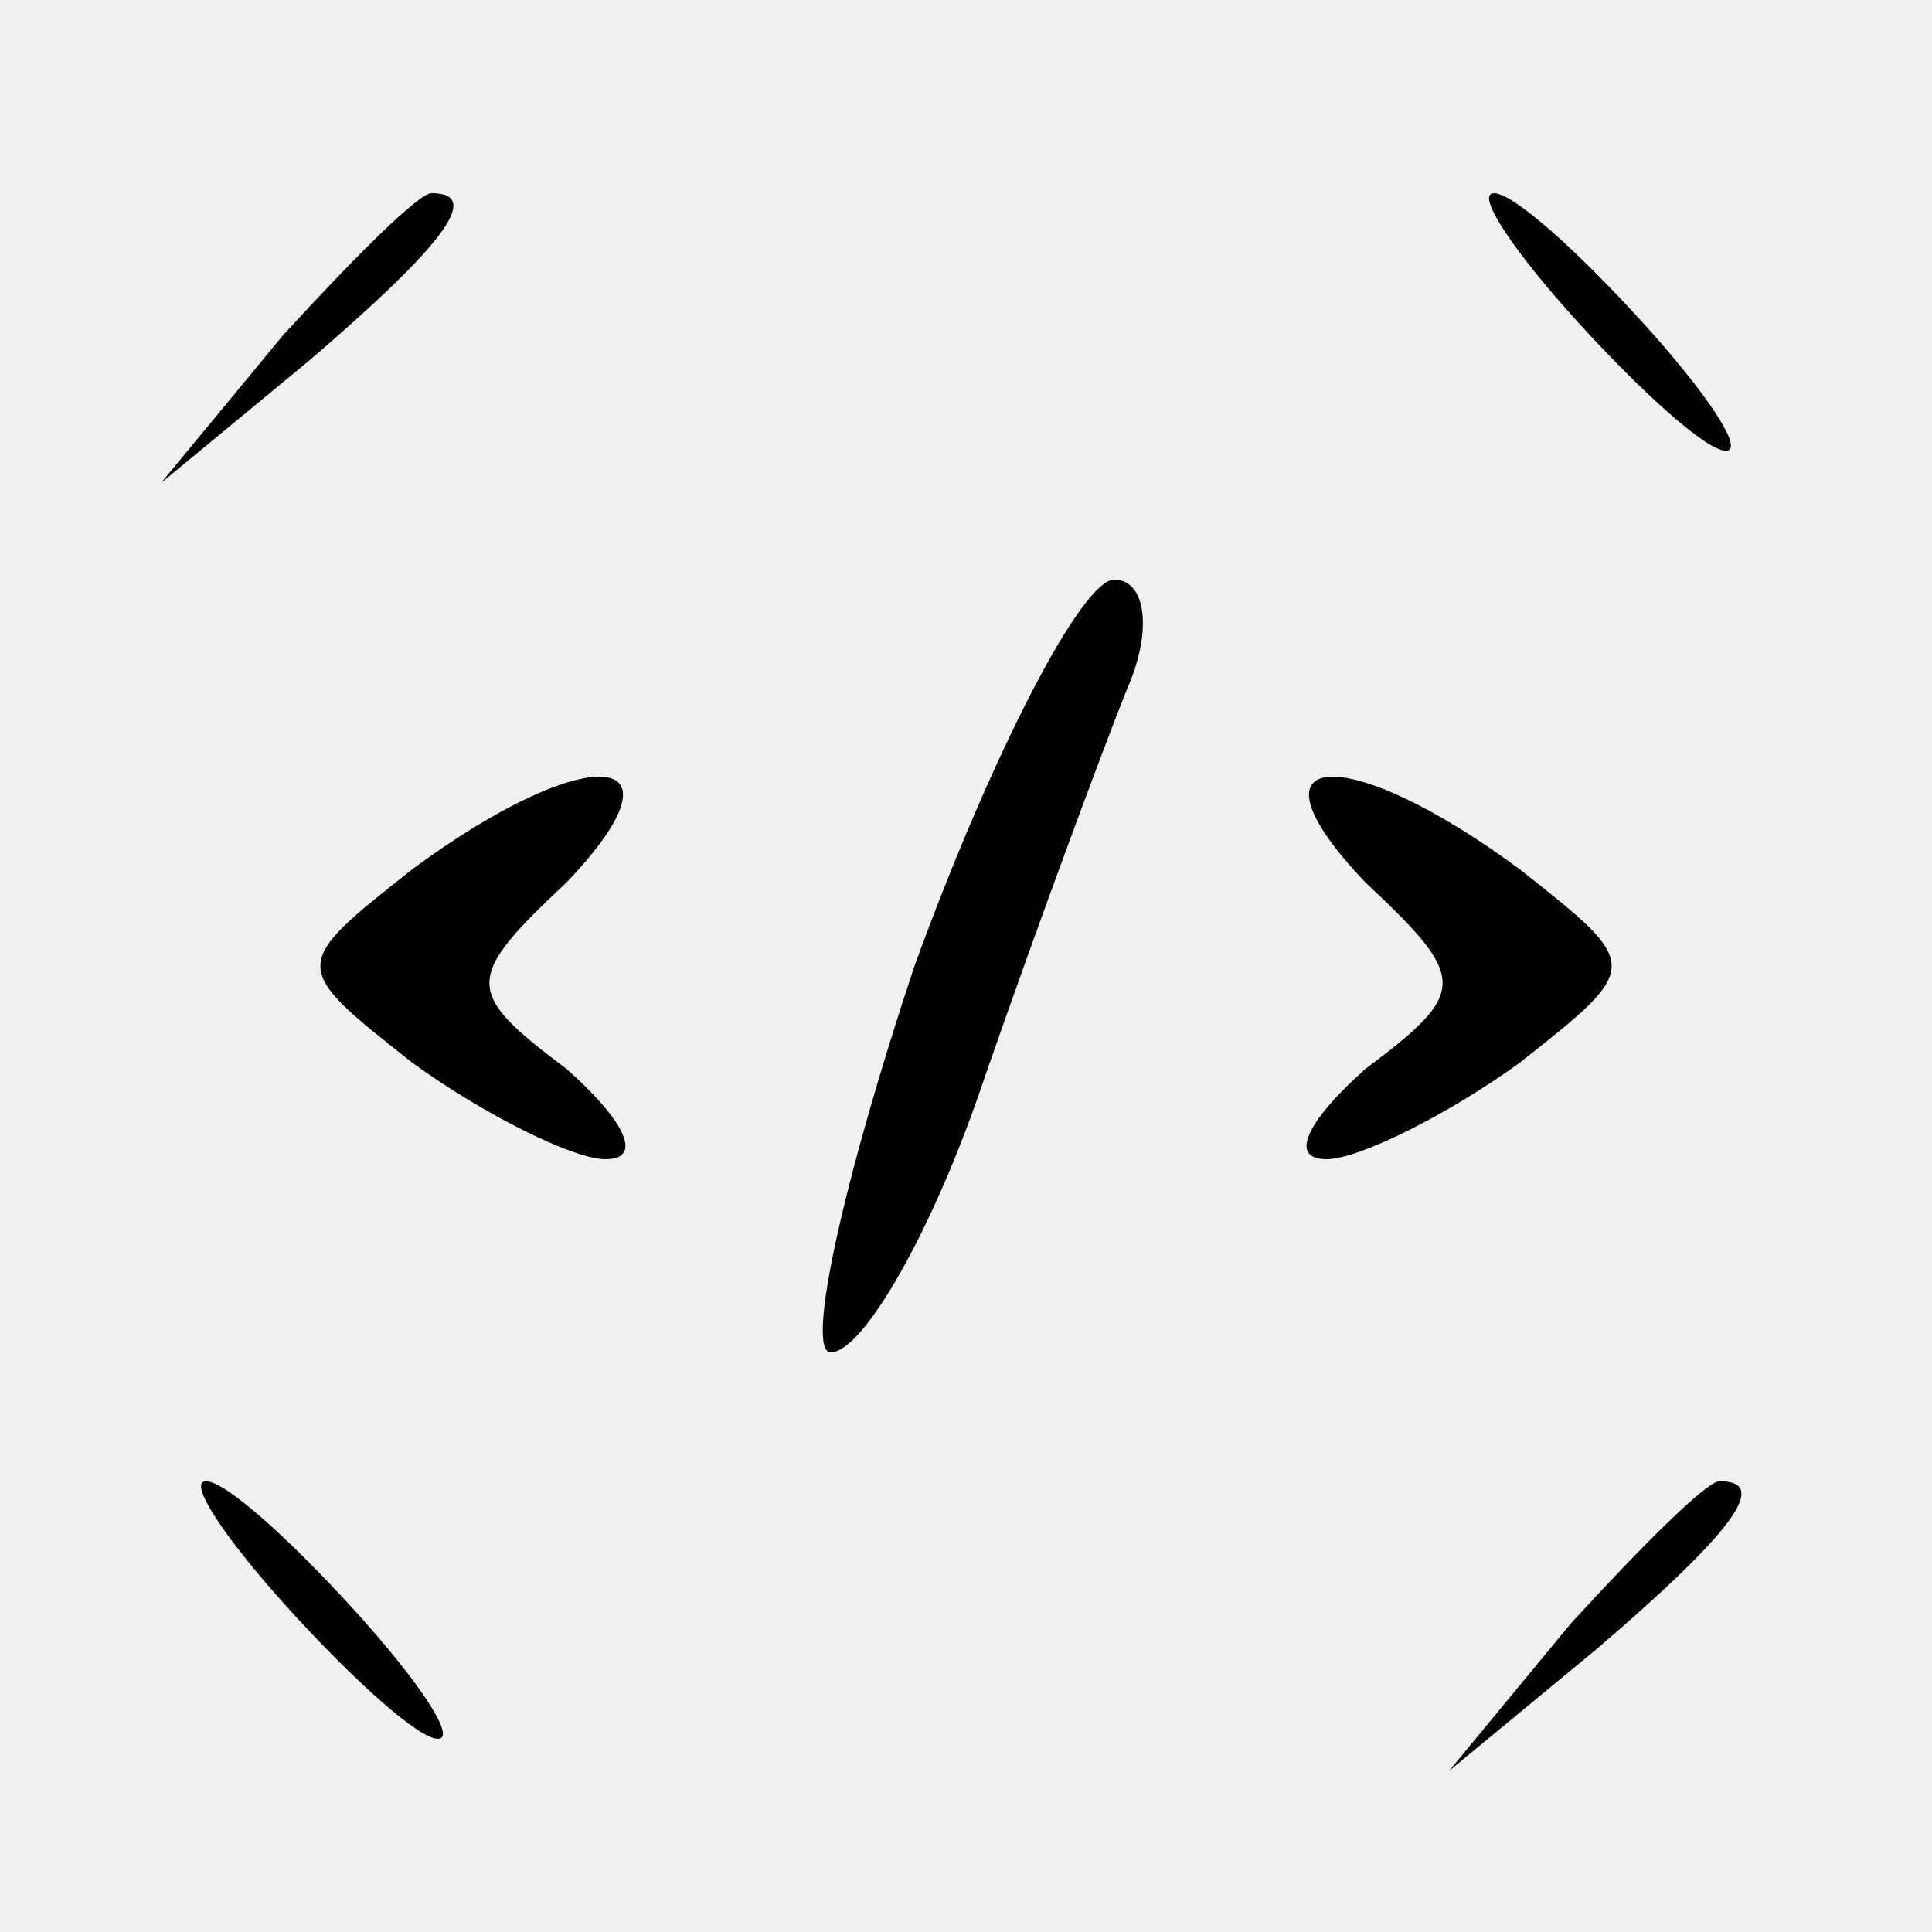
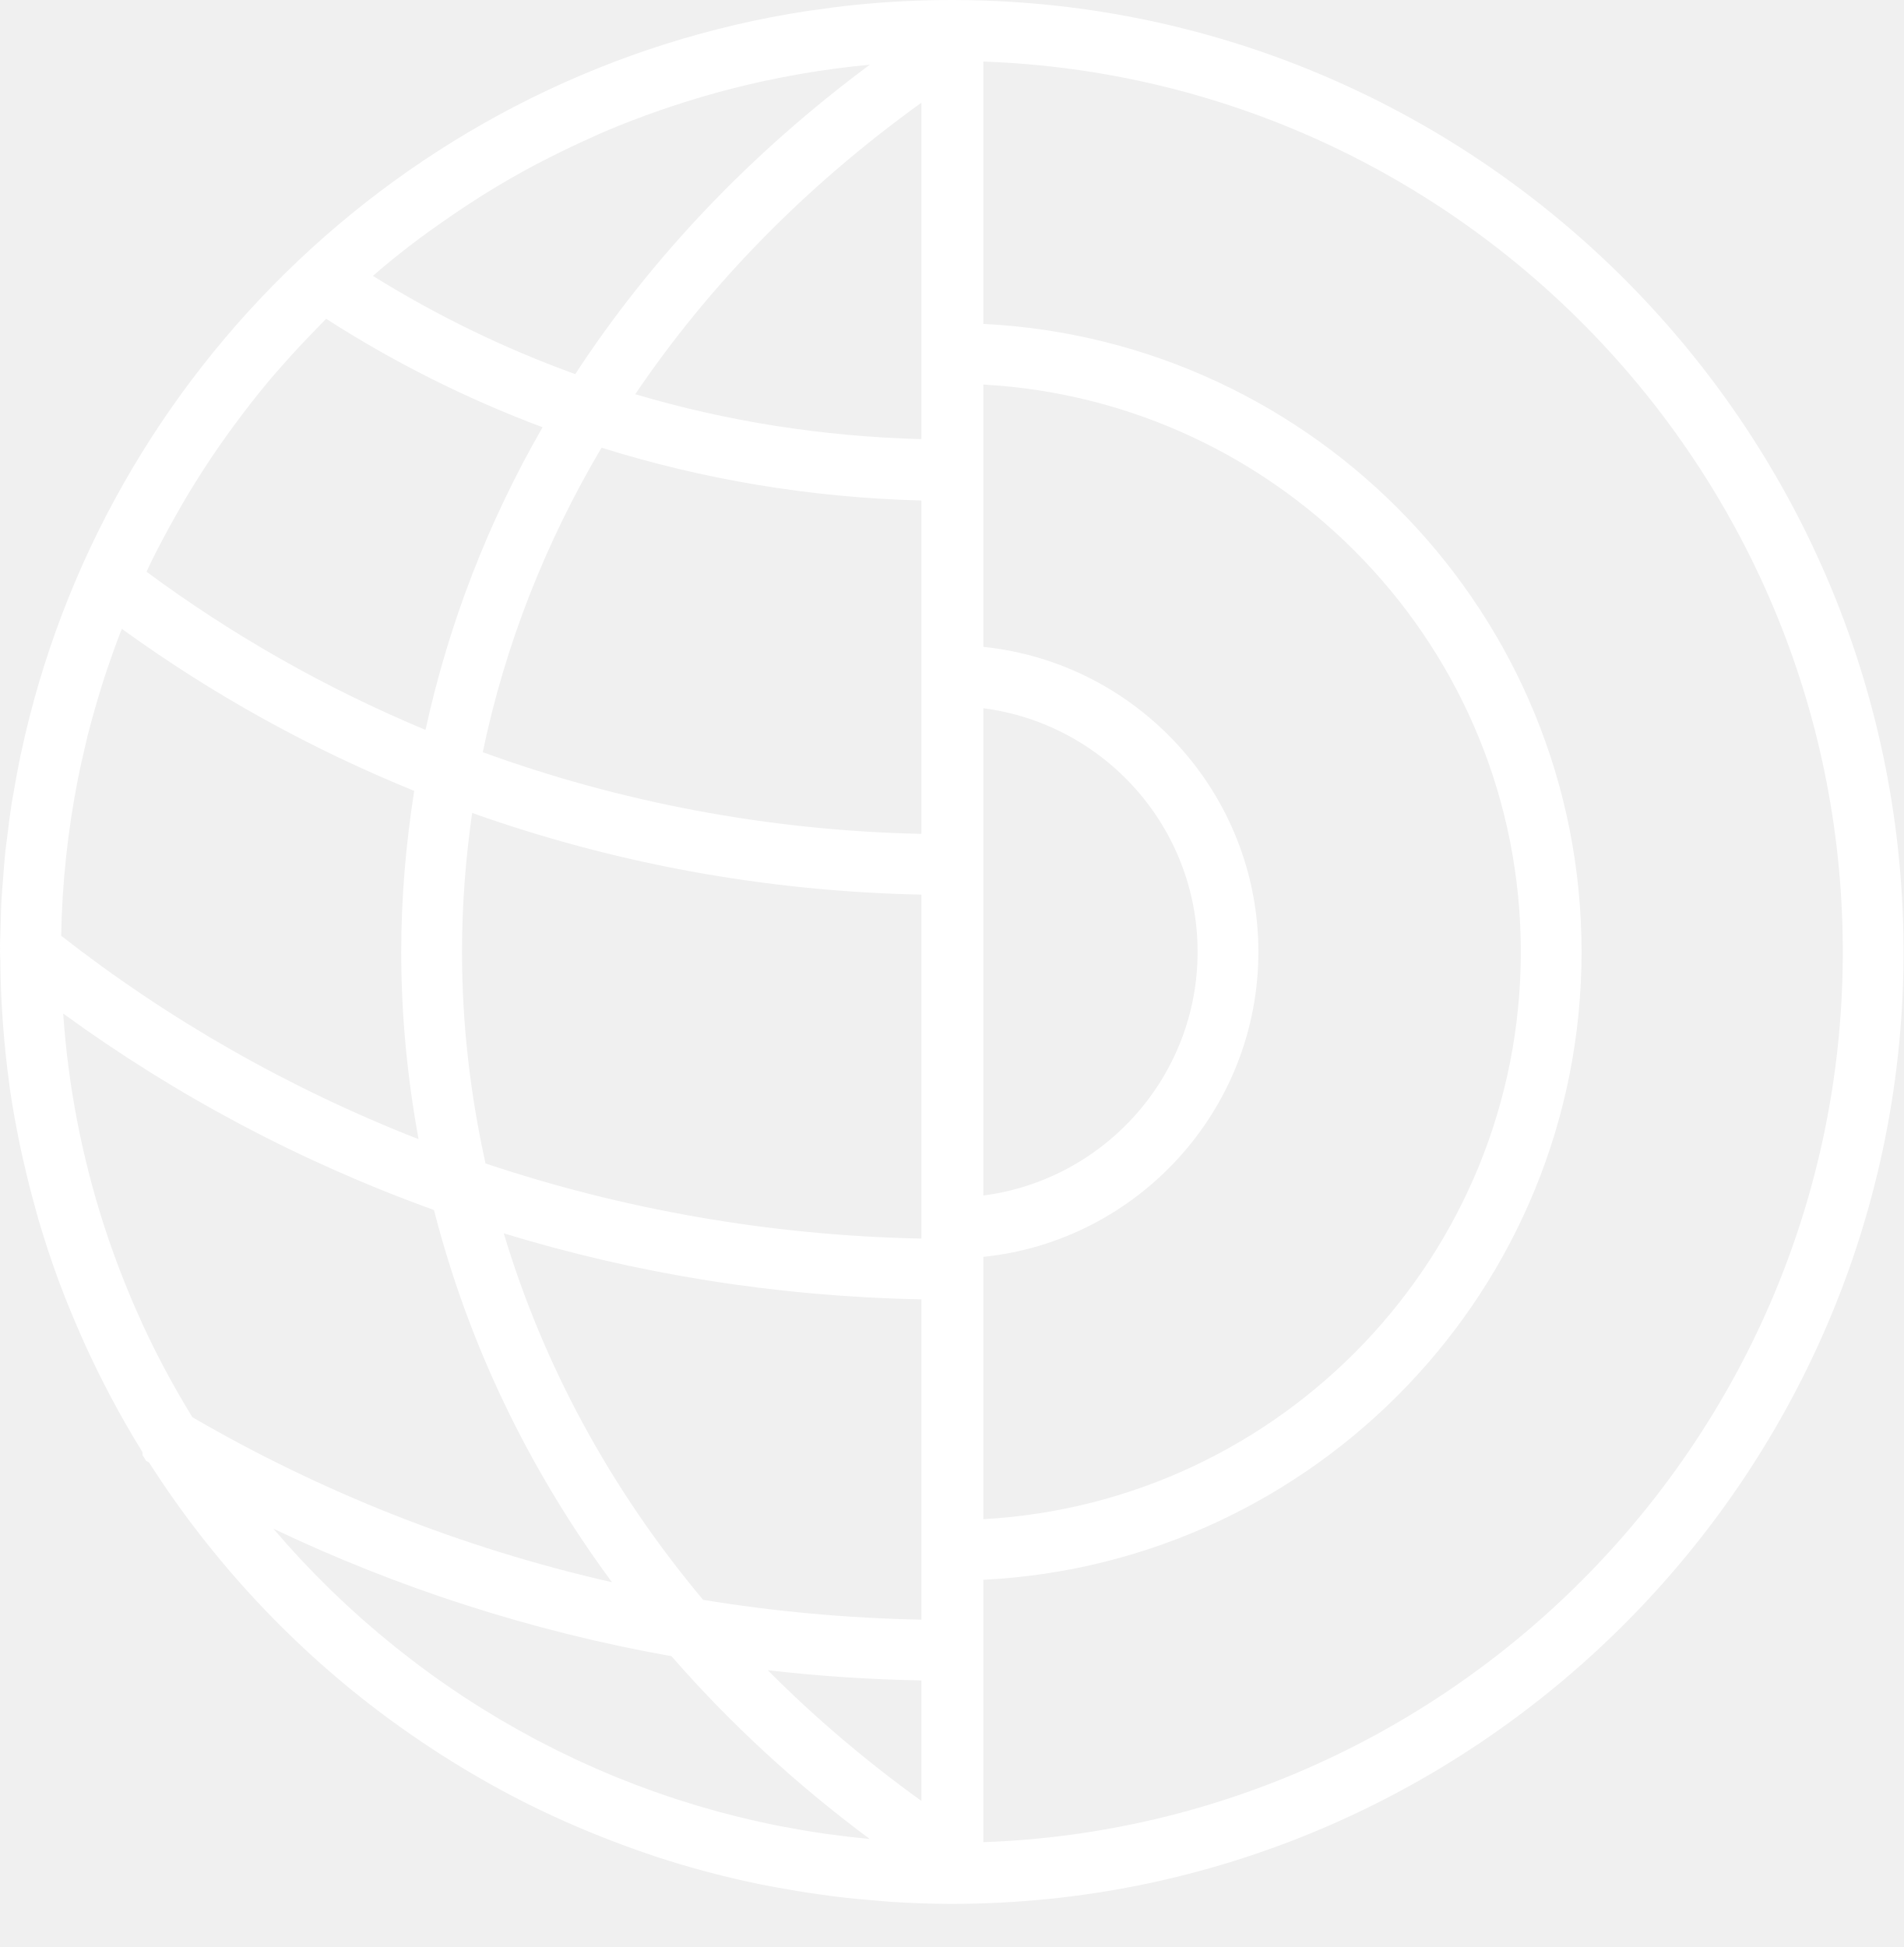
- <svg xmlns="http://www.w3.org/2000/svg" version="1.0" width="30pt" height="30pt" viewBox="0 0 30 30" preserveAspectRatio="xMidYMid meet">
-   <g transform="translate(0,30) scale(0.1,-0.1)" fill="#000000" stroke="none">
-     <path d="M44 248 l-19 -23 23 19 c21 18 27 26 19 26 -2 0 -12 -10 -23 -22z" />
-     <path d="M245 250 c10 -11 20 -20 23 -20 3 0 -3 9 -13 20 -10 11 -20 20 -23 20 -3 0 3 -9 13 -20z" />
-     <path d="M142 150 c-11 -33 -17 -60 -13 -60 5 0 16 19 24 43 8 23 18 50 22 60 4 9 3 17 -2 17 -5 0 -19 -27 -31 -60z" />
-     <path d="M64 165 c-19 -15 -19 -15 0 -30 11 -8 25 -15 30 -15 6 0 3 6 -6 14 -16 12 -16 14 0 29 20 21 3 22 -24 2z" />
-     <path d="M212 163 c16 -15 16 -17 0 -29 -9 -8 -12 -14 -6 -14 5 0 19 7 30 15 19 15 19 15 0 30 -27 20 -44 19 -24 -2z" />
-     <path d="M45 50 c10 -11 20 -20 23 -20 3 0 -3 9 -13 20 -10 11 -20 20 -23 20 -3 0 3 -9 13 -20z" />
-     <path d="M244 48 l-19 -23 23 19 c21 18 27 26 19 26 -2 0 -12 -10 -23 -22z" />
-   </g>
+ <svg xmlns="http://www.w3.org/2000/svg" width="44" height="45" viewBox="0 0 44 45" fill="none">
+   <path d="M22.156 0.001L21.997 0C21.242 0 20.493 0.039 19.757 0.114C19.415 0.149 19.076 0.194 18.74 0.244C18.718 0.246 18.695 0.249 18.674 0.252C9.63 1.629 2.383 8.535 0.488 17.401C0.484 17.419 0.479 17.437 0.475 17.455C0.415 17.744 0.362 18.037 0.312 18.33C0.299 18.404 0.284 18.478 0.272 18.553C0.233 18.799 0.202 19.049 0.172 19.298C0.157 19.421 0.138 19.542 0.125 19.666C0.102 19.88 0.087 20.098 0.071 20.314C0.059 20.472 0.044 20.63 0.035 20.788C0.023 20.985 0.021 21.185 0.015 21.382C0.012 21.537 0.002 21.69 0 21.845C0 21.87 0.002 21.895 0.002 21.921C0.002 21.947 0 21.974 0 22.001C0 22.071 0.007 22.138 0.008 22.207C0.011 22.597 0.024 22.985 0.049 23.37C0.057 23.501 0.065 23.632 0.076 23.763C0.11 24.189 0.154 24.613 0.212 25.032C0.217 25.07 0.22 25.107 0.225 25.145C0.292 25.608 0.377 26.065 0.471 26.519C0.492 26.62 0.516 26.72 0.539 26.82C0.624 27.201 0.719 27.579 0.825 27.953C0.847 28.032 0.867 28.11 0.889 28.187C1.024 28.642 1.169 29.09 1.33 29.53C1.338 29.551 1.346 29.571 1.353 29.592C1.508 30.01 1.677 30.421 1.855 30.827C1.884 30.894 1.914 30.962 1.944 31.029C2.333 31.888 2.773 32.718 3.265 33.516C3.275 33.532 3.283 33.548 3.292 33.564C3.291 33.588 3.298 33.613 3.297 33.638C3.324 33.679 3.352 33.719 3.375 33.762C3.399 33.776 3.423 33.789 3.446 33.803C4.177 34.947 5.011 36.021 5.935 37.009C5.941 37.016 5.947 37.022 5.954 37.029C6.872 38.01 7.88 38.909 8.965 39.709C8.981 39.722 8.996 39.732 9.013 39.744C9.346 39.988 9.687 40.223 10.035 40.45C10.075 40.476 10.113 40.501 10.153 40.527C10.897 41.004 11.669 41.441 12.471 41.827C12.486 41.835 12.501 41.841 12.516 41.848C12.881 42.023 13.25 42.186 13.626 42.341C13.71 42.376 13.794 42.409 13.878 42.443C14.205 42.574 14.537 42.696 14.871 42.812C14.952 42.84 15.032 42.869 15.114 42.896C15.93 43.166 16.766 43.388 17.62 43.561C17.73 43.583 17.841 43.603 17.952 43.623C18.269 43.681 18.588 43.735 18.911 43.78C19.04 43.798 19.17 43.817 19.3 43.833C19.645 43.875 19.991 43.908 20.339 43.935C20.43 43.942 20.521 43.952 20.612 43.957C21.02 43.983 21.432 43.999 21.845 44.002L22.004 44.003C34.047 44.003 43.914 34.204 43.999 22.159C44.084 10.025 34.286 0.087 22.156 0.001ZM20.065 42.5C19.761 42.471 19.459 42.435 19.159 42.393C19.119 42.388 19.08 42.382 19.04 42.377C18.739 42.334 18.441 42.283 18.145 42.227C18.108 42.219 18.07 42.213 18.032 42.206C17.735 42.148 17.44 42.083 17.148 42.011C17.113 42.003 17.077 41.995 17.041 41.986C16.747 41.913 16.457 41.834 16.167 41.748C16.136 41.738 16.102 41.729 16.071 41.72C15.781 41.632 15.493 41.539 15.208 41.438C15.178 41.428 15.148 41.418 15.119 41.407C14.833 41.305 14.549 41.197 14.268 41.083C14.242 41.072 14.216 41.062 14.189 41.051C13.906 40.935 13.627 40.812 13.351 40.683C13.328 40.673 13.304 40.663 13.28 40.651C13.002 40.52 12.728 40.384 12.458 40.242C12.438 40.231 12.417 40.221 12.397 40.211C12.124 40.066 11.855 39.915 11.59 39.759C11.573 39.749 11.555 39.739 11.537 39.728C11.27 39.57 11.008 39.407 10.749 39.237C10.733 39.226 10.718 39.218 10.701 39.207C10.443 39.035 10.187 38.859 9.935 38.676C9.922 38.666 9.909 38.657 9.896 38.647C9.643 38.463 9.396 38.274 9.152 38.079C9.139 38.069 9.128 38.06 9.116 38.05C8.873 37.854 8.634 37.653 8.4 37.447C8.387 37.436 8.377 37.428 8.365 37.417C8.132 37.21 7.903 36.998 7.68 36.782C7.667 36.77 7.656 36.76 7.644 36.748C7.423 36.532 7.205 36.31 6.992 36.084C6.979 36.071 6.969 36.058 6.956 36.046C6.746 35.821 6.54 35.59 6.34 35.356C6.333 35.347 6.326 35.34 6.319 35.332C9.185 36.697 12.274 37.701 15.521 38.279C16.856 39.809 18.383 41.227 20.103 42.503C20.091 42.502 20.078 42.501 20.065 42.5ZM4.41 32.695C4.007 32.035 3.639 31.35 3.312 30.644C3.293 30.603 3.275 30.562 3.257 30.52C3.114 30.209 2.98 29.892 2.853 29.571C2.828 29.509 2.804 29.445 2.779 29.381C2.657 29.063 2.541 28.742 2.435 28.416C2.421 28.371 2.405 28.326 2.39 28.28C1.897 26.739 1.578 25.12 1.462 23.445C1.461 23.439 1.461 23.432 1.46 23.425C4.048 25.309 6.93 26.849 10.031 27.966C10.818 31.041 12.208 33.945 14.145 36.569C10.671 35.78 7.409 34.477 4.448 32.756C4.435 32.734 4.423 32.715 4.41 32.695ZM1.811 17.954C1.859 17.718 1.912 17.484 1.967 17.251C1.987 17.168 2.005 17.084 2.025 17.003C2.076 16.801 2.132 16.601 2.188 16.403C2.221 16.288 2.253 16.173 2.289 16.058C2.34 15.884 2.396 15.712 2.452 15.54C2.5 15.397 2.55 15.255 2.6 15.113C2.651 14.967 2.705 14.822 2.76 14.678C2.777 14.629 2.799 14.582 2.817 14.534C4.883 16.032 7.15 17.294 9.574 18.279C9.383 19.501 9.274 20.742 9.274 22.001C9.274 23.468 9.416 24.913 9.675 26.329C6.666 25.152 3.886 23.56 1.414 21.628C1.436 20.397 1.568 19.195 1.797 18.026C1.802 18.002 1.805 17.978 1.811 17.954ZM3.453 13.071C3.651 12.661 3.867 12.26 4.091 11.866C4.181 11.707 4.271 11.55 4.365 11.395C4.585 11.03 4.816 10.674 5.057 10.325C5.174 10.154 5.297 9.987 5.419 9.821C5.662 9.491 5.911 9.167 6.173 8.854C6.31 8.688 6.452 8.53 6.594 8.37C6.803 8.134 7.017 7.904 7.237 7.679C7.338 7.575 7.436 7.47 7.539 7.368C9.094 8.368 10.77 9.211 12.541 9.875C11.277 12.07 10.37 14.421 9.835 16.87C7.518 15.903 5.355 14.671 3.387 13.214C3.41 13.166 3.43 13.118 3.453 13.071ZM8.834 6.192C9.1 5.971 9.369 5.755 9.647 5.547C9.806 5.426 9.97 5.311 10.133 5.196C10.37 5.027 10.61 4.864 10.855 4.705C10.998 4.613 11.141 4.519 11.286 4.431C11.633 4.218 11.985 4.015 12.346 3.823C12.47 3.757 12.597 3.694 12.722 3.63C13.048 3.465 13.378 3.308 13.713 3.159C13.799 3.121 13.885 3.079 13.972 3.043C14.391 2.865 14.818 2.702 15.25 2.551C15.342 2.519 15.435 2.488 15.528 2.457C16.461 2.147 17.422 1.9 18.408 1.726C18.454 1.718 18.498 1.71 18.545 1.702C19.059 1.615 19.579 1.544 20.105 1.496C17.335 3.552 15.045 5.971 13.296 8.647C11.643 8.049 10.079 7.284 8.62 6.377C8.692 6.316 8.763 6.253 8.834 6.192ZM22.729 16.369C25.519 16.729 27.682 19.114 27.682 22C27.682 24.885 25.519 27.27 22.729 27.631V16.369ZM16.252 36.976C14.116 34.428 12.562 31.562 11.644 28.505C14.695 29.439 17.936 29.966 21.298 30.031V37.434C19.581 37.401 17.896 37.246 16.252 36.976ZM21.298 38.839V41.624C20.007 40.694 18.821 39.684 17.747 38.603C18.915 38.738 20.099 38.817 21.298 38.839ZM11.223 26.89C10.87 25.297 10.679 23.664 10.679 22C10.679 20.916 10.762 19.845 10.914 18.789C14.156 19.942 17.652 20.602 21.298 20.677V28.627C17.771 28.555 14.385 27.949 11.223 26.89ZM11.159 17.385C11.673 14.913 12.603 12.548 13.904 10.347C16.239 11.079 18.722 11.501 21.298 11.568V19.273C17.732 19.196 14.319 18.535 11.159 17.385ZM14.684 9.111C16.391 6.584 18.616 4.305 21.297 2.374V10.15C19.001 10.088 16.781 9.735 14.684 9.111ZM22.729 29.049C26.295 28.683 29.087 25.661 29.087 22C29.087 18.339 26.295 15.317 22.729 14.951V8.888C29.642 9.27 35.153 14.994 35.153 22C35.153 29.006 29.642 34.73 22.729 35.112V29.049ZM22.729 42.577V36.513C30.416 36.129 36.557 29.78 36.557 22C36.557 14.22 30.416 7.869 22.729 7.486V1.423C33.814 1.813 42.673 10.985 42.595 22.146C42.517 33.178 33.672 42.192 22.729 42.577Z" fill="white" />
</svg>
